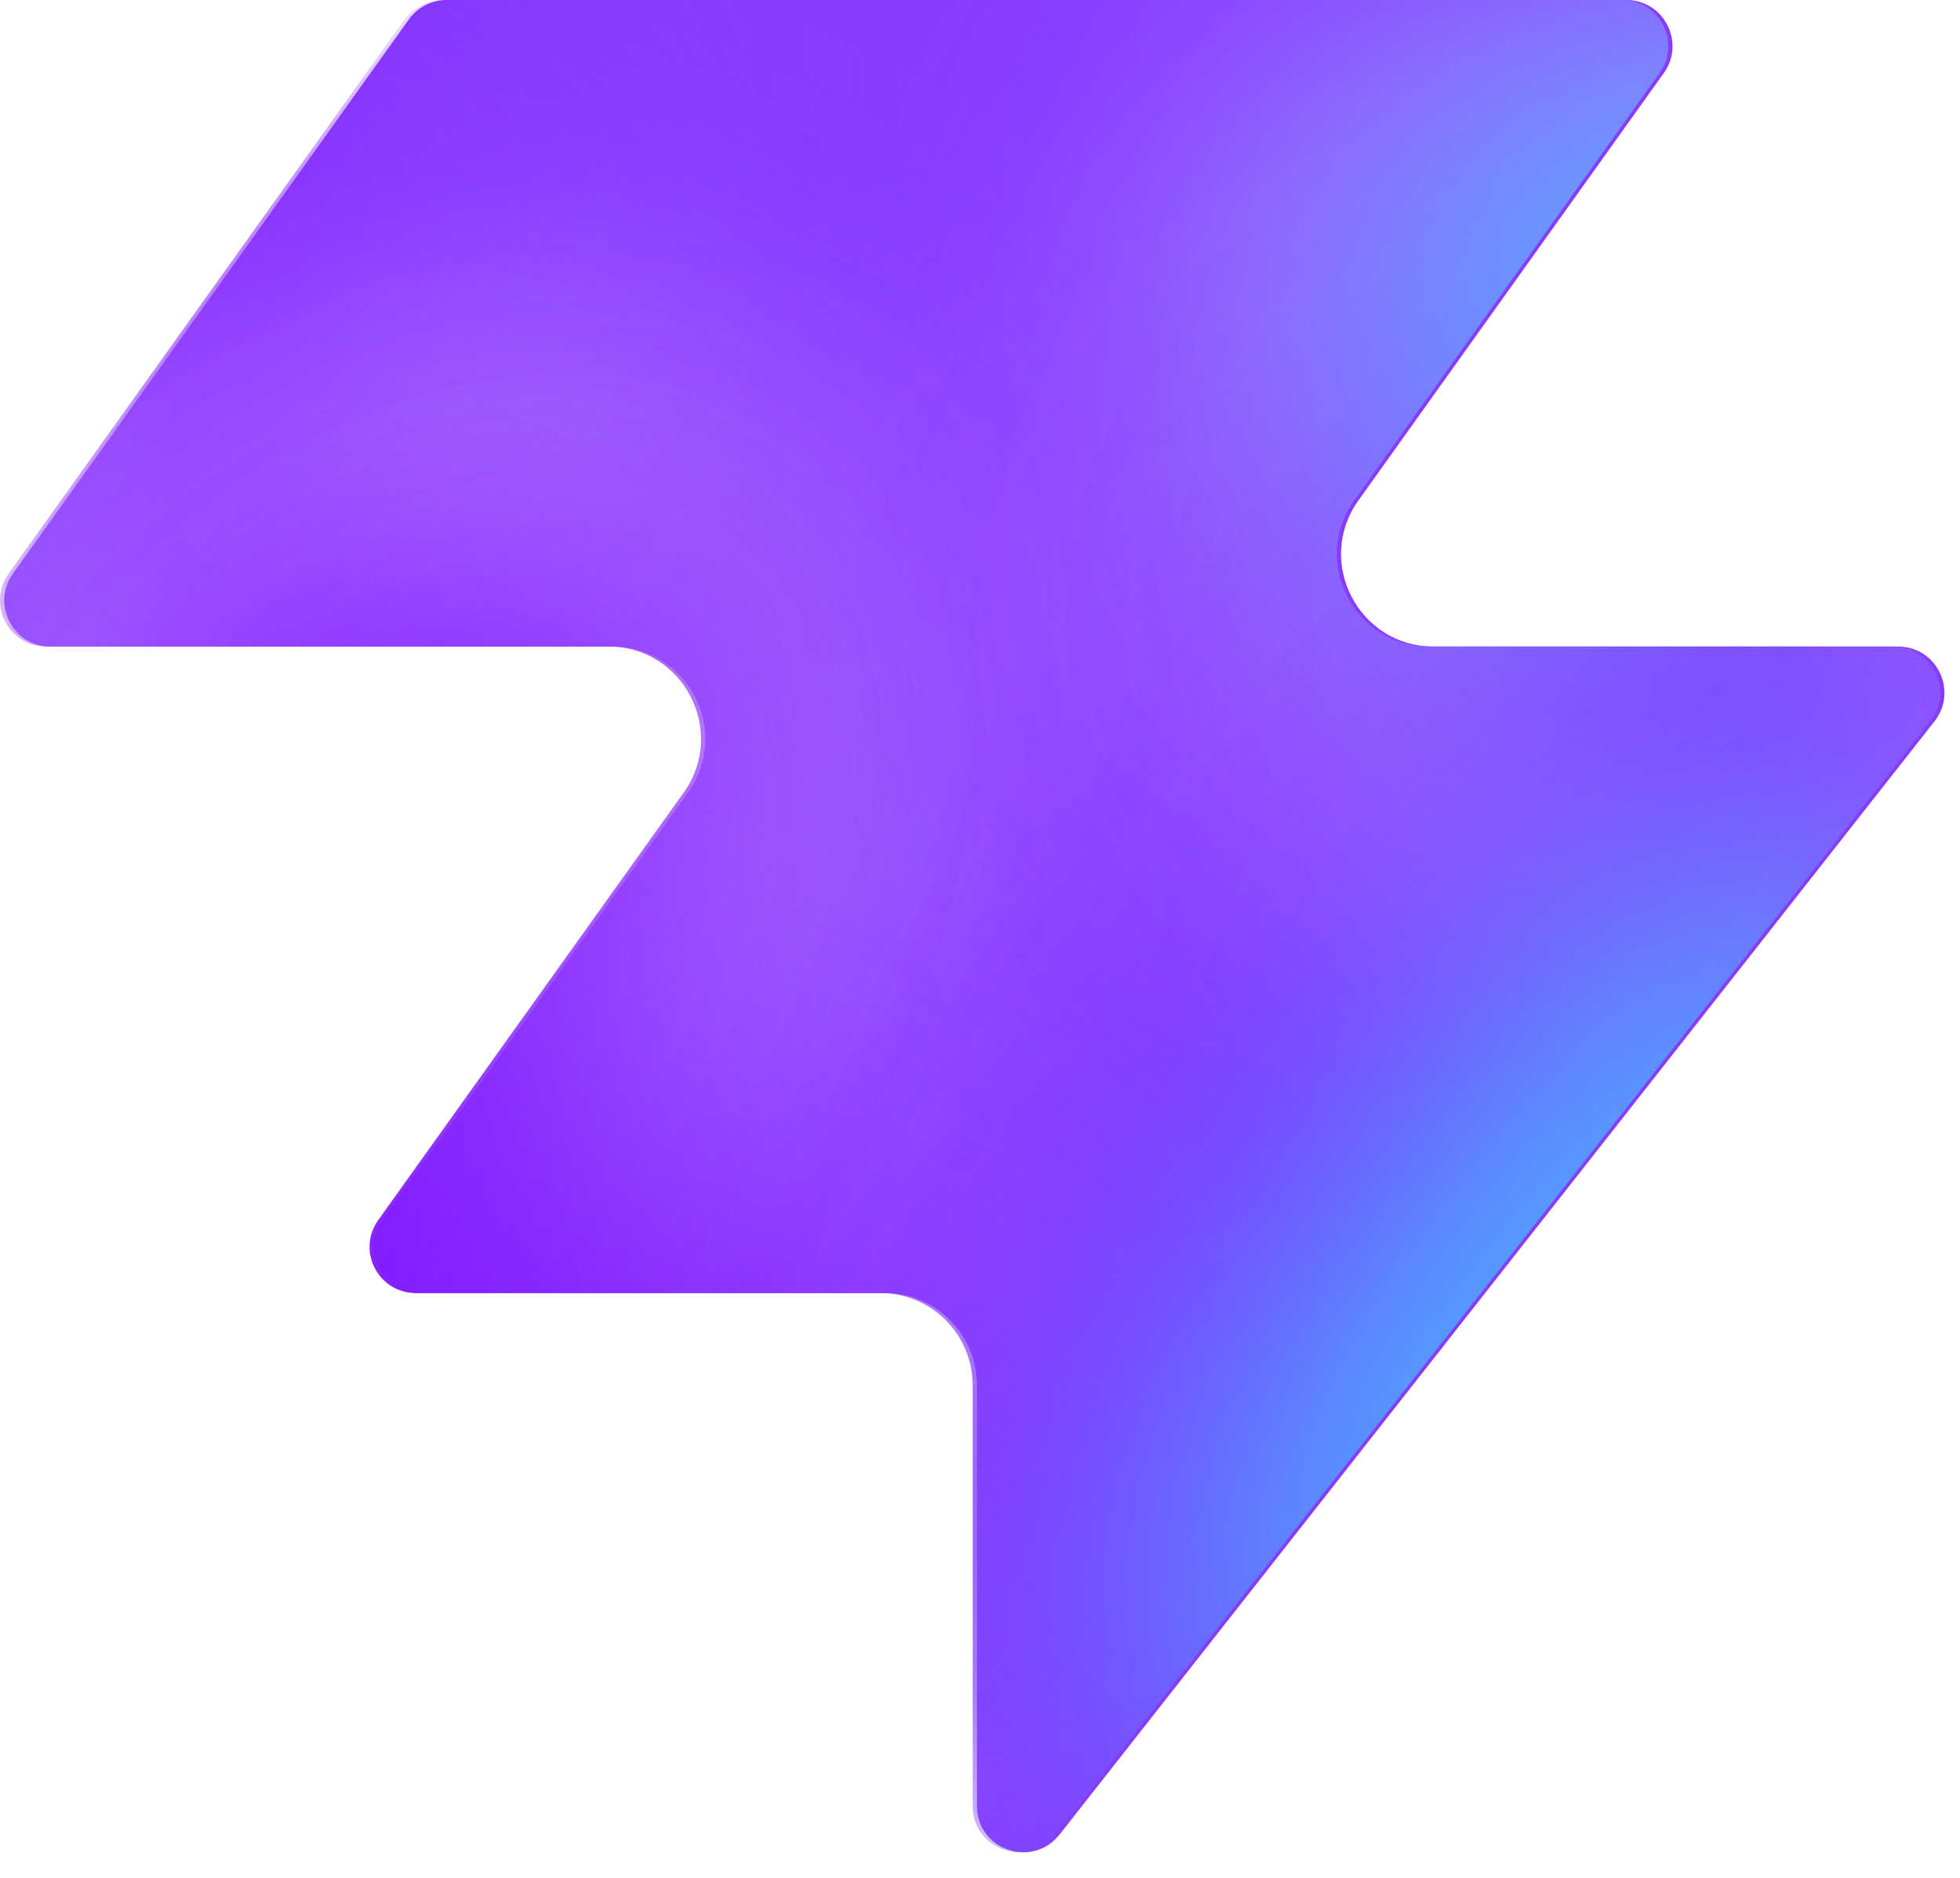
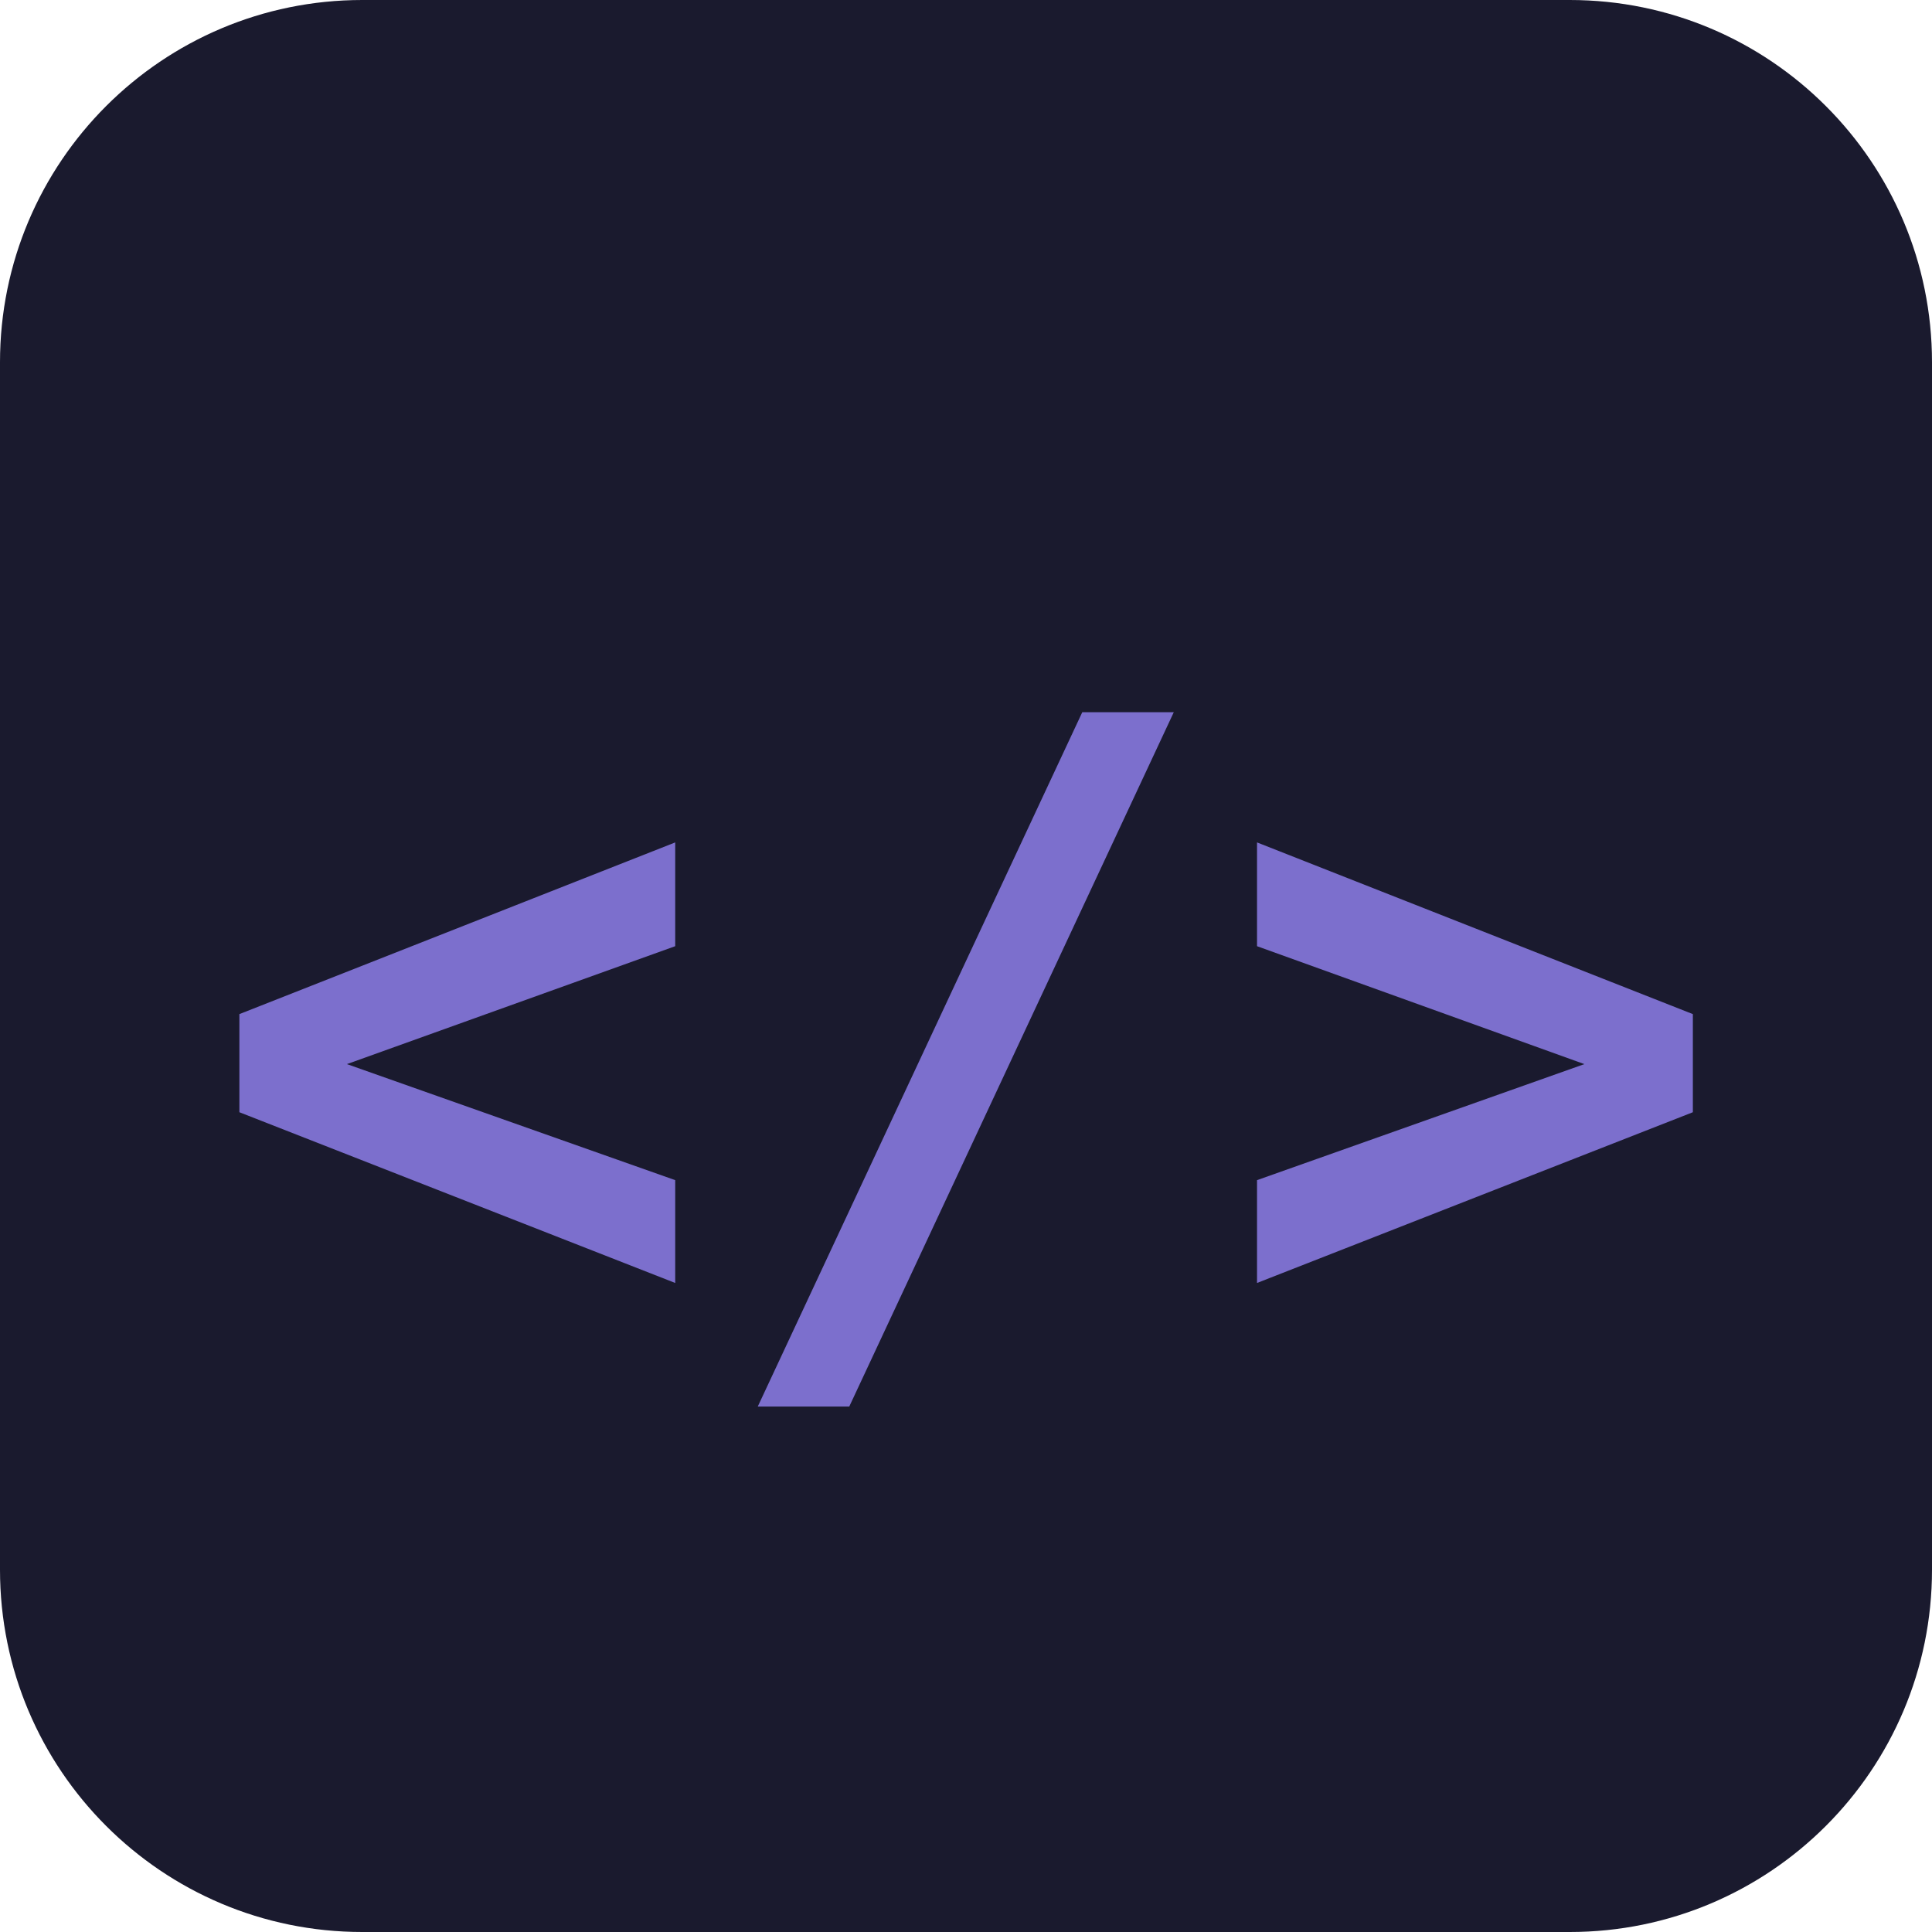
- <svg xmlns="http://www.w3.org/2000/svg" width="48" height="46" fill="none" viewBox="0 0 48 46">
-   <path fill="#863bff" d="M25.946 44.938c-.664.845-2.021.375-2.021-.698V33.937a2.26 2.26 0 0 0-2.262-2.262H10.287c-.92 0-1.456-1.04-.92-1.788l7.48-10.471c1.07-1.497 0-3.578-1.842-3.578H1.237c-.92 0-1.456-1.04-.92-1.788L10.013.474c.214-.297.556-.474.92-.474h28.894c.92 0 1.456 1.04.92 1.788l-7.48 10.471c-1.07 1.498 0 3.579 1.842 3.579h11.377c.943 0 1.473 1.088.89 1.83L25.947 44.94z" style="fill:#863bff;fill:color(display-p3 .525 .23 1);fill-opacity:1" />
-   <mask id="a" width="48" height="46" x="0" y="0" maskUnits="userSpaceOnUse" style="mask-type:alpha">
-     <path fill="#000" d="M25.842 44.938c-.664.844-2.021.375-2.021-.698V33.937a2.26 2.26 0 0 0-2.262-2.262H10.183c-.92 0-1.456-1.04-.92-1.788l7.48-10.471c1.07-1.498 0-3.579-1.842-3.579H1.133c-.92 0-1.456-1.04-.92-1.787L9.91.473c.214-.297.556-.474.92-.474h28.894c.92 0 1.456 1.04.92 1.788l-7.48 10.471c-1.07 1.498 0 3.578 1.842 3.578h11.377c.943 0 1.473 1.088.89 1.832L25.843 44.94z" style="fill:#000;fill-opacity:1" />
-   </mask>
-   <g mask="url(#a)">
-     <g filter="url(#b)">
-       <ellipse cx="5.508" cy="14.704" fill="#ede6ff" rx="5.508" ry="14.704" style="fill:#ede6ff;fill:color(display-p3 .927 .903 1);fill-opacity:1" transform="matrix(.00324 1 1 -.00324 -4.47 31.516)" />
-     </g>
-     <g filter="url(#c)">
-       <ellipse cx="10.399" cy="29.851" fill="#ede6ff" rx="10.399" ry="29.851" style="fill:#ede6ff;fill:color(display-p3 .927 .903 1);fill-opacity:1" transform="matrix(.00324 1 1 -.00324 -39.328 7.883)" />
-     </g>
-     <g filter="url(#d)">
-       <ellipse cx="5.508" cy="30.487" fill="#7e14ff" rx="5.508" ry="30.487" style="fill:#7e14ff;fill:color(display-p3 .492 .077 1);fill-opacity:1" transform="rotate(89.814 -25.913 -14.639)scale(1 -1)" />
-     </g>
-     <g filter="url(#e)">
-       <ellipse cx="5.508" cy="30.599" fill="#7e14ff" rx="5.508" ry="30.599" style="fill:#7e14ff;fill:color(display-p3 .492 .077 1);fill-opacity:1" transform="rotate(89.814 -32.644 -3.334)scale(1 -1)" />
-     </g>
-     <g filter="url(#f)">
-       <ellipse cx="5.508" cy="30.599" fill="#7e14ff" rx="5.508" ry="30.599" style="fill:#7e14ff;fill:color(display-p3 .492 .077 1);fill-opacity:1" transform="matrix(.00324 1 1 -.00324 -34.34 30.47)" />
-     </g>
-     <g filter="url(#g)">
-       <ellipse cx="14.072" cy="22.078" fill="#ede6ff" rx="14.072" ry="22.078" style="fill:#ede6ff;fill:color(display-p3 .927 .903 1);fill-opacity:1" transform="rotate(93.35 24.506 48.493)scale(-1 1)" />
-     </g>
-     <g filter="url(#h)">
-       <ellipse cx="3.47" cy="21.501" fill="#7e14ff" rx="3.47" ry="21.501" style="fill:#7e14ff;fill:color(display-p3 .492 .077 1);fill-opacity:1" transform="rotate(89.009 28.708 47.59)scale(-1 1)" />
-     </g>
-     <g filter="url(#i)">
-       <ellipse cx="3.47" cy="21.501" fill="#7e14ff" rx="3.47" ry="21.501" style="fill:#7e14ff;fill:color(display-p3 .492 .077 1);fill-opacity:1" transform="rotate(89.009 28.708 47.59)scale(-1 1)" />
-     </g>
-     <g filter="url(#j)">
-       <ellipse cx=".387" cy="8.972" fill="#7e14ff" rx="4.407" ry="29.108" style="fill:#7e14ff;fill:color(display-p3 .492 .077 1);fill-opacity:1" transform="rotate(39.51 .387 8.972)" />
-     </g>
-     <g filter="url(#k)">
-       <ellipse cx="47.523" cy="-6.092" fill="#7e14ff" rx="4.407" ry="29.108" style="fill:#7e14ff;fill:color(display-p3 .492 .077 1);fill-opacity:1" transform="rotate(37.892 47.523 -6.092)" />
-     </g>
-     <g filter="url(#l)">
-       <ellipse cx="41.412" cy="6.333" fill="#47bfff" rx="5.971" ry="9.665" style="fill:#47bfff;fill:color(display-p3 .28 .748 1);fill-opacity:1" transform="rotate(37.892 41.412 6.333)" />
-     </g>
-     <g filter="url(#m)">
-       <ellipse cx="-1.879" cy="38.332" fill="#7e14ff" rx="4.407" ry="29.108" style="fill:#7e14ff;fill:color(display-p3 .492 .077 1);fill-opacity:1" transform="rotate(37.892 -1.88 38.332)" />
-     </g>
-     <g filter="url(#n)">
-       <ellipse cx="-1.879" cy="38.332" fill="#7e14ff" rx="4.407" ry="29.108" style="fill:#7e14ff;fill:color(display-p3 .492 .077 1);fill-opacity:1" transform="rotate(37.892 -1.88 38.332)" />
-     </g>
-     <g filter="url(#o)">
-       <ellipse cx="35.651" cy="29.907" fill="#7e14ff" rx="4.407" ry="29.108" style="fill:#7e14ff;fill:color(display-p3 .492 .077 1);fill-opacity:1" transform="rotate(37.892 35.651 29.907)" />
-     </g>
-     <g filter="url(#p)">
-       <ellipse cx="38.418" cy="32.4" fill="#47bfff" rx="5.971" ry="15.297" style="fill:#47bfff;fill:color(display-p3 .28 .748 1);fill-opacity:1" transform="rotate(37.892 38.418 32.4)" />
-     </g>
-   </g>
-   <defs>
-     <filter id="b" width="60.045" height="41.654" x="-19.77" y="16.149" color-interpolation-filters="sRGB" filterUnits="userSpaceOnUse">
-       <feFlood flood-opacity="0" result="BackgroundImageFix" />
-       <feBlend in="SourceGraphic" in2="BackgroundImageFix" result="shape" />
-       <feGaussianBlur result="effect1_foregroundBlur_2002_17158" stdDeviation="7.659" />
-     </filter>
-     <filter id="c" width="90.34" height="51.437" x="-54.613" y="-7.533" color-interpolation-filters="sRGB" filterUnits="userSpaceOnUse">
-       <feFlood flood-opacity="0" result="BackgroundImageFix" />
-       <feBlend in="SourceGraphic" in2="BackgroundImageFix" result="shape" />
-       <feGaussianBlur result="effect1_foregroundBlur_2002_17158" stdDeviation="7.659" />
-     </filter>
-     <filter id="d" width="79.355" height="29.4" x="-49.64" y="2.03" color-interpolation-filters="sRGB" filterUnits="userSpaceOnUse">
-       <feFlood flood-opacity="0" result="BackgroundImageFix" />
-       <feBlend in="SourceGraphic" in2="BackgroundImageFix" result="shape" />
-       <feGaussianBlur result="effect1_foregroundBlur_2002_17158" stdDeviation="4.596" />
-     </filter>
-     <filter id="e" width="79.579" height="29.4" x="-45.045" y="20.029" color-interpolation-filters="sRGB" filterUnits="userSpaceOnUse">
-       <feFlood flood-opacity="0" result="BackgroundImageFix" />
-       <feBlend in="SourceGraphic" in2="BackgroundImageFix" result="shape" />
-       <feGaussianBlur result="effect1_foregroundBlur_2002_17158" stdDeviation="4.596" />
-     </filter>
-     <filter id="f" width="79.579" height="29.4" x="-43.513" y="21.178" color-interpolation-filters="sRGB" filterUnits="userSpaceOnUse">
-       <feFlood flood-opacity="0" result="BackgroundImageFix" />
-       <feBlend in="SourceGraphic" in2="BackgroundImageFix" result="shape" />
-       <feGaussianBlur result="effect1_foregroundBlur_2002_17158" stdDeviation="4.596" />
-     </filter>
-     <filter id="g" width="74.749" height="58.852" x="15.756" y="-17.901" color-interpolation-filters="sRGB" filterUnits="userSpaceOnUse">
-       <feFlood flood-opacity="0" result="BackgroundImageFix" />
-       <feBlend in="SourceGraphic" in2="BackgroundImageFix" result="shape" />
-       <feGaussianBlur result="effect1_foregroundBlur_2002_17158" stdDeviation="7.659" />
-     </filter>
-     <filter id="h" width="61.377" height="25.362" x="23.548" y="2.284" color-interpolation-filters="sRGB" filterUnits="userSpaceOnUse">
-       <feFlood flood-opacity="0" result="BackgroundImageFix" />
-       <feBlend in="SourceGraphic" in2="BackgroundImageFix" result="shape" />
-       <feGaussianBlur result="effect1_foregroundBlur_2002_17158" stdDeviation="4.596" />
-     </filter>
-     <filter id="i" width="61.377" height="25.362" x="23.548" y="2.284" color-interpolation-filters="sRGB" filterUnits="userSpaceOnUse">
-       <feFlood flood-opacity="0" result="BackgroundImageFix" />
-       <feBlend in="SourceGraphic" in2="BackgroundImageFix" result="shape" />
-       <feGaussianBlur result="effect1_foregroundBlur_2002_17158" stdDeviation="4.596" />
-     </filter>
-     <filter id="j" width="56.045" height="63.649" x="-27.636" y="-22.853" color-interpolation-filters="sRGB" filterUnits="userSpaceOnUse">
-       <feFlood flood-opacity="0" result="BackgroundImageFix" />
-       <feBlend in="SourceGraphic" in2="BackgroundImageFix" result="shape" />
-       <feGaussianBlur result="effect1_foregroundBlur_2002_17158" stdDeviation="4.596" />
-     </filter>
-     <filter id="k" width="54.814" height="64.646" x="20.116" y="-38.415" color-interpolation-filters="sRGB" filterUnits="userSpaceOnUse">
-       <feFlood flood-opacity="0" result="BackgroundImageFix" />
-       <feBlend in="SourceGraphic" in2="BackgroundImageFix" result="shape" />
-       <feGaussianBlur result="effect1_foregroundBlur_2002_17158" stdDeviation="4.596" />
-     </filter>
-     <filter id="l" width="33.541" height="35.313" x="24.641" y="-11.323" color-interpolation-filters="sRGB" filterUnits="userSpaceOnUse">
-       <feFlood flood-opacity="0" result="BackgroundImageFix" />
-       <feBlend in="SourceGraphic" in2="BackgroundImageFix" result="shape" />
-       <feGaussianBlur result="effect1_foregroundBlur_2002_17158" stdDeviation="4.596" />
-     </filter>
-     <filter id="m" width="54.814" height="64.646" x="-29.286" y="6.009" color-interpolation-filters="sRGB" filterUnits="userSpaceOnUse">
-       <feFlood flood-opacity="0" result="BackgroundImageFix" />
-       <feBlend in="SourceGraphic" in2="BackgroundImageFix" result="shape" />
-       <feGaussianBlur result="effect1_foregroundBlur_2002_17158" stdDeviation="4.596" />
-     </filter>
-     <filter id="n" width="54.814" height="64.646" x="-29.286" y="6.009" color-interpolation-filters="sRGB" filterUnits="userSpaceOnUse">
-       <feFlood flood-opacity="0" result="BackgroundImageFix" />
-       <feBlend in="SourceGraphic" in2="BackgroundImageFix" result="shape" />
-       <feGaussianBlur result="effect1_foregroundBlur_2002_17158" stdDeviation="4.596" />
-     </filter>
-     <filter id="o" width="54.814" height="64.646" x="8.244" y="-2.416" color-interpolation-filters="sRGB" filterUnits="userSpaceOnUse">
-       <feFlood flood-opacity="0" result="BackgroundImageFix" />
-       <feBlend in="SourceGraphic" in2="BackgroundImageFix" result="shape" />
-       <feGaussianBlur result="effect1_foregroundBlur_2002_17158" stdDeviation="4.596" />
-     </filter>
-     <filter id="p" width="39.409" height="43.623" x="18.713" y="10.588" color-interpolation-filters="sRGB" filterUnits="userSpaceOnUse">
-       <feFlood flood-opacity="0" result="BackgroundImageFix" />
-       <feBlend in="SourceGraphic" in2="BackgroundImageFix" result="shape" />
-       <feGaussianBlur result="effect1_foregroundBlur_2002_17158" stdDeviation="4.596" />
-     </filter>
-   </defs>
+ <svg xmlns="http://www.w3.org/2000/svg" viewBox="0 0 32 32">
+   <rect width="32" height="32" rx="6" fill="#1a1a2e" />
+   <text x="16" y="22" font-family="monospace" font-size="14" font-weight="700" fill="#7c6fcd" text-anchor="middle">&lt;/&gt;</text>
</svg>
